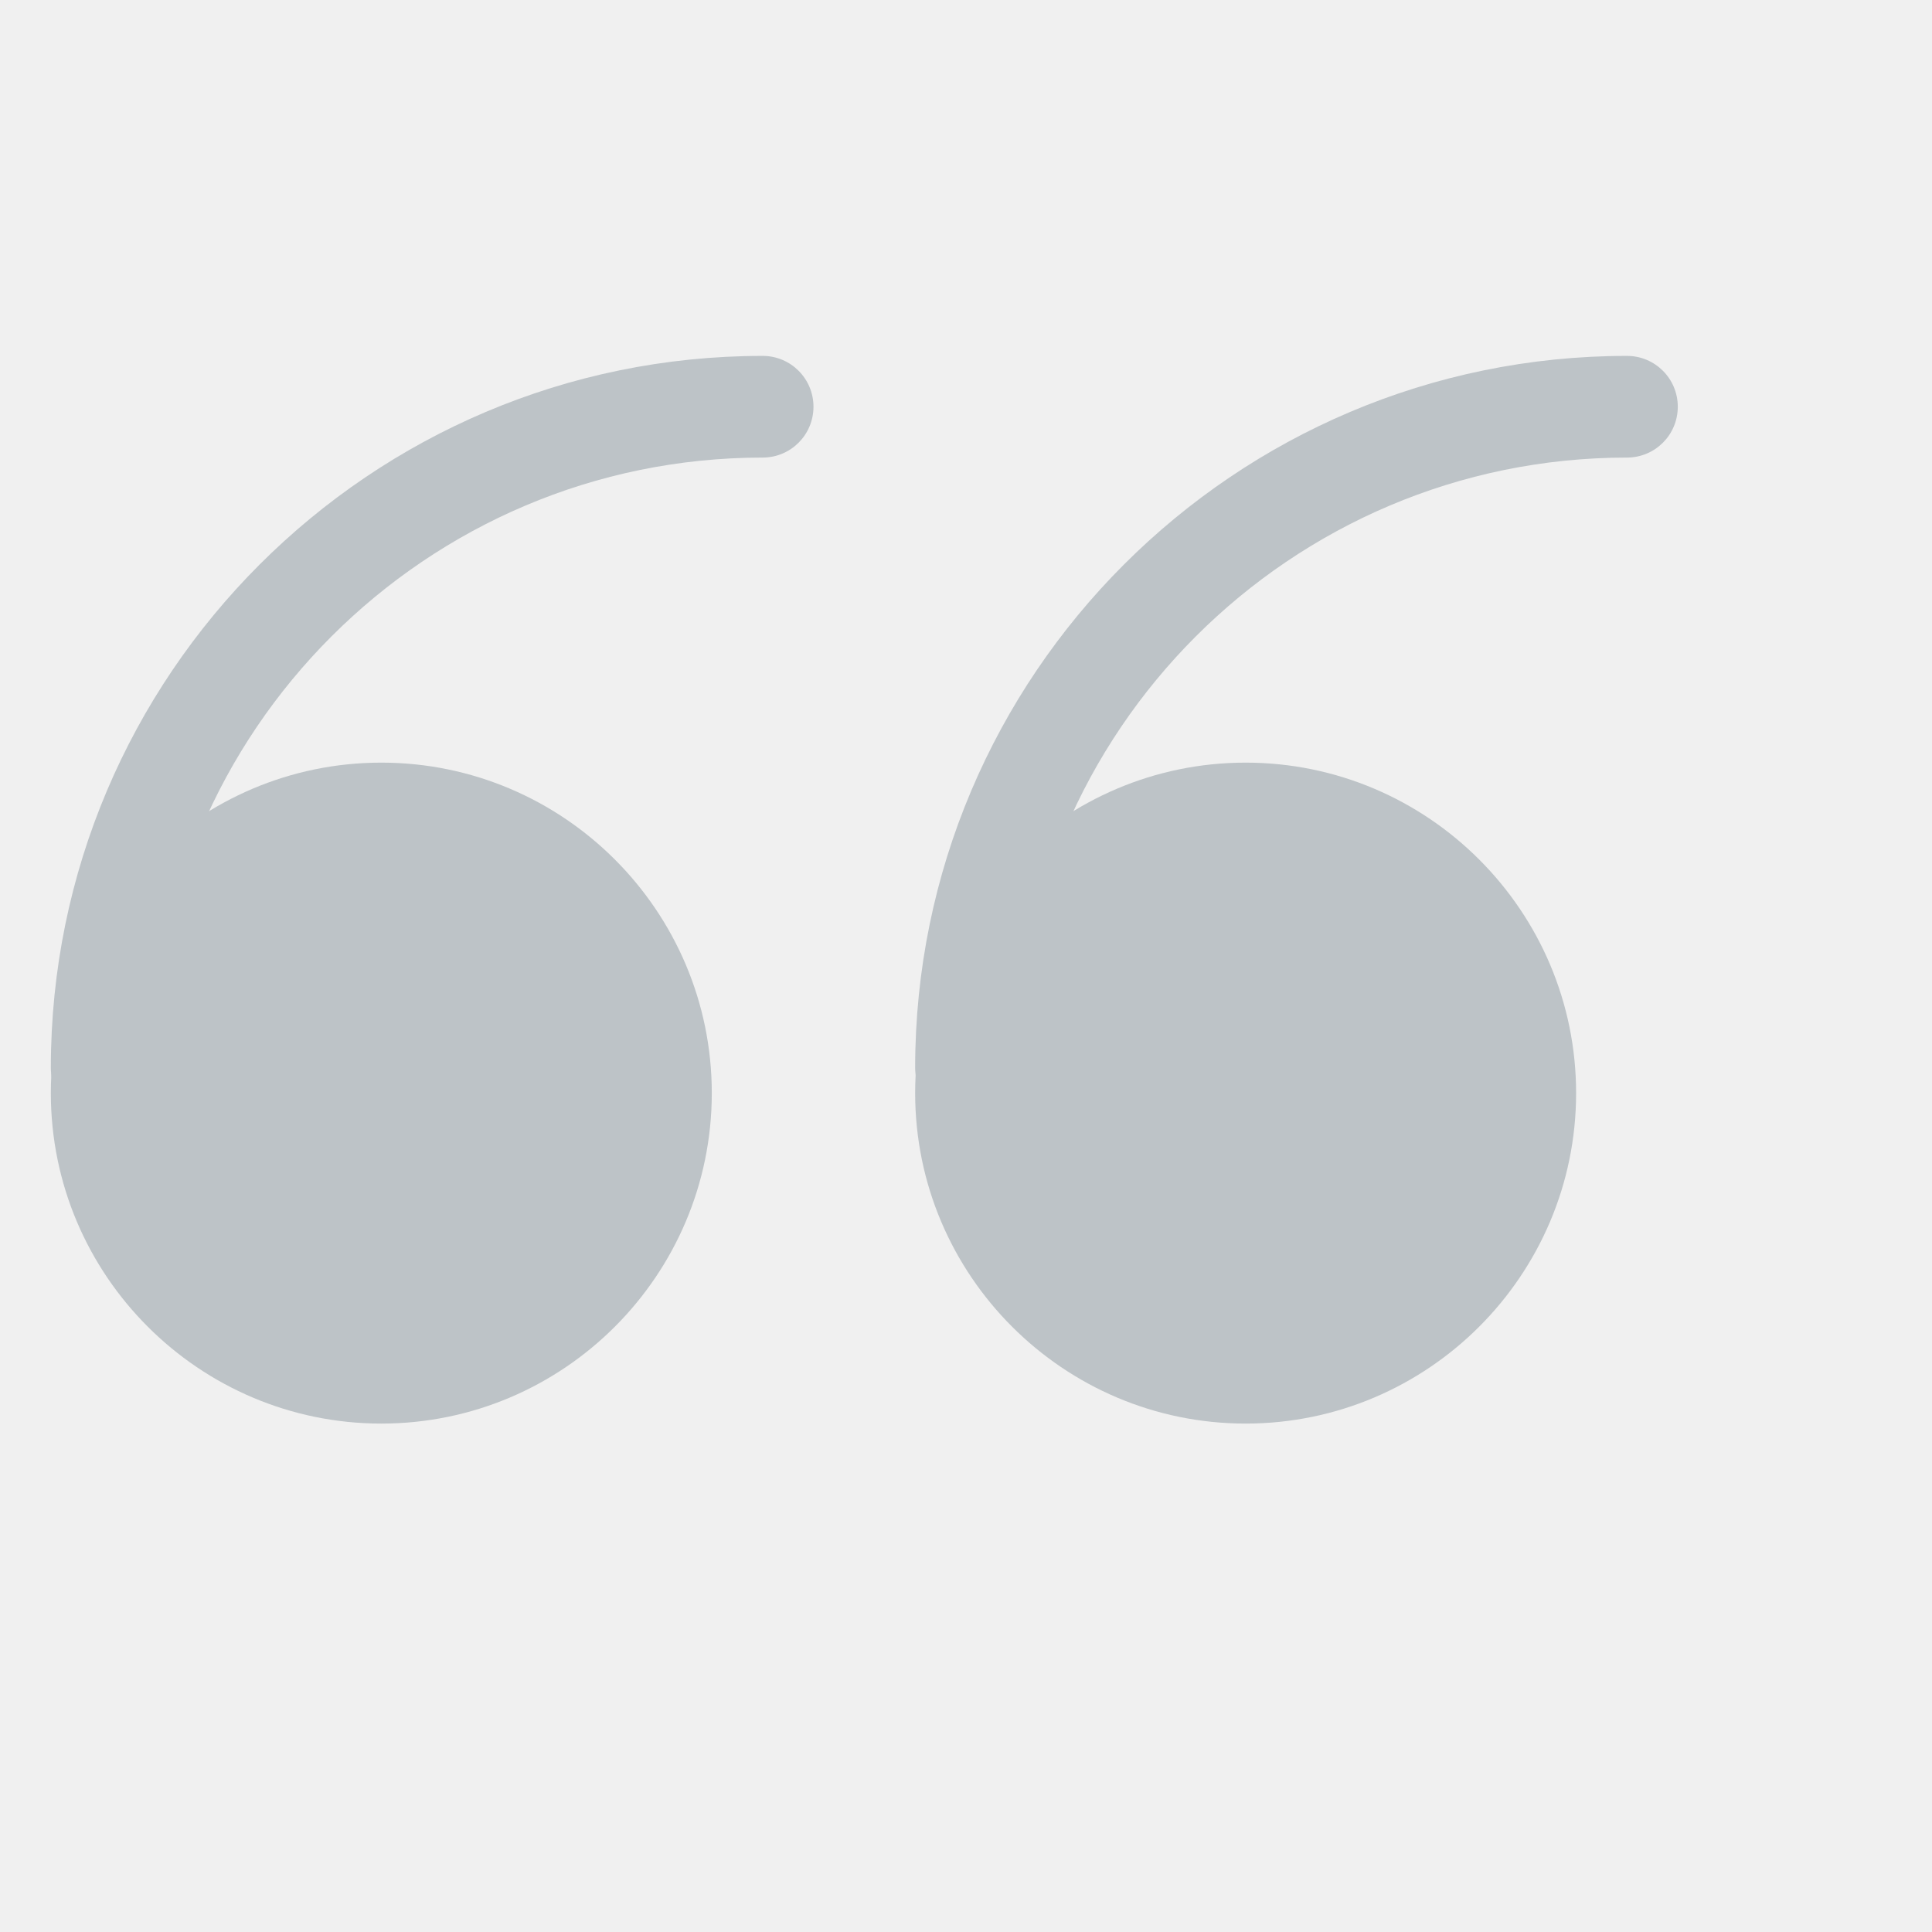
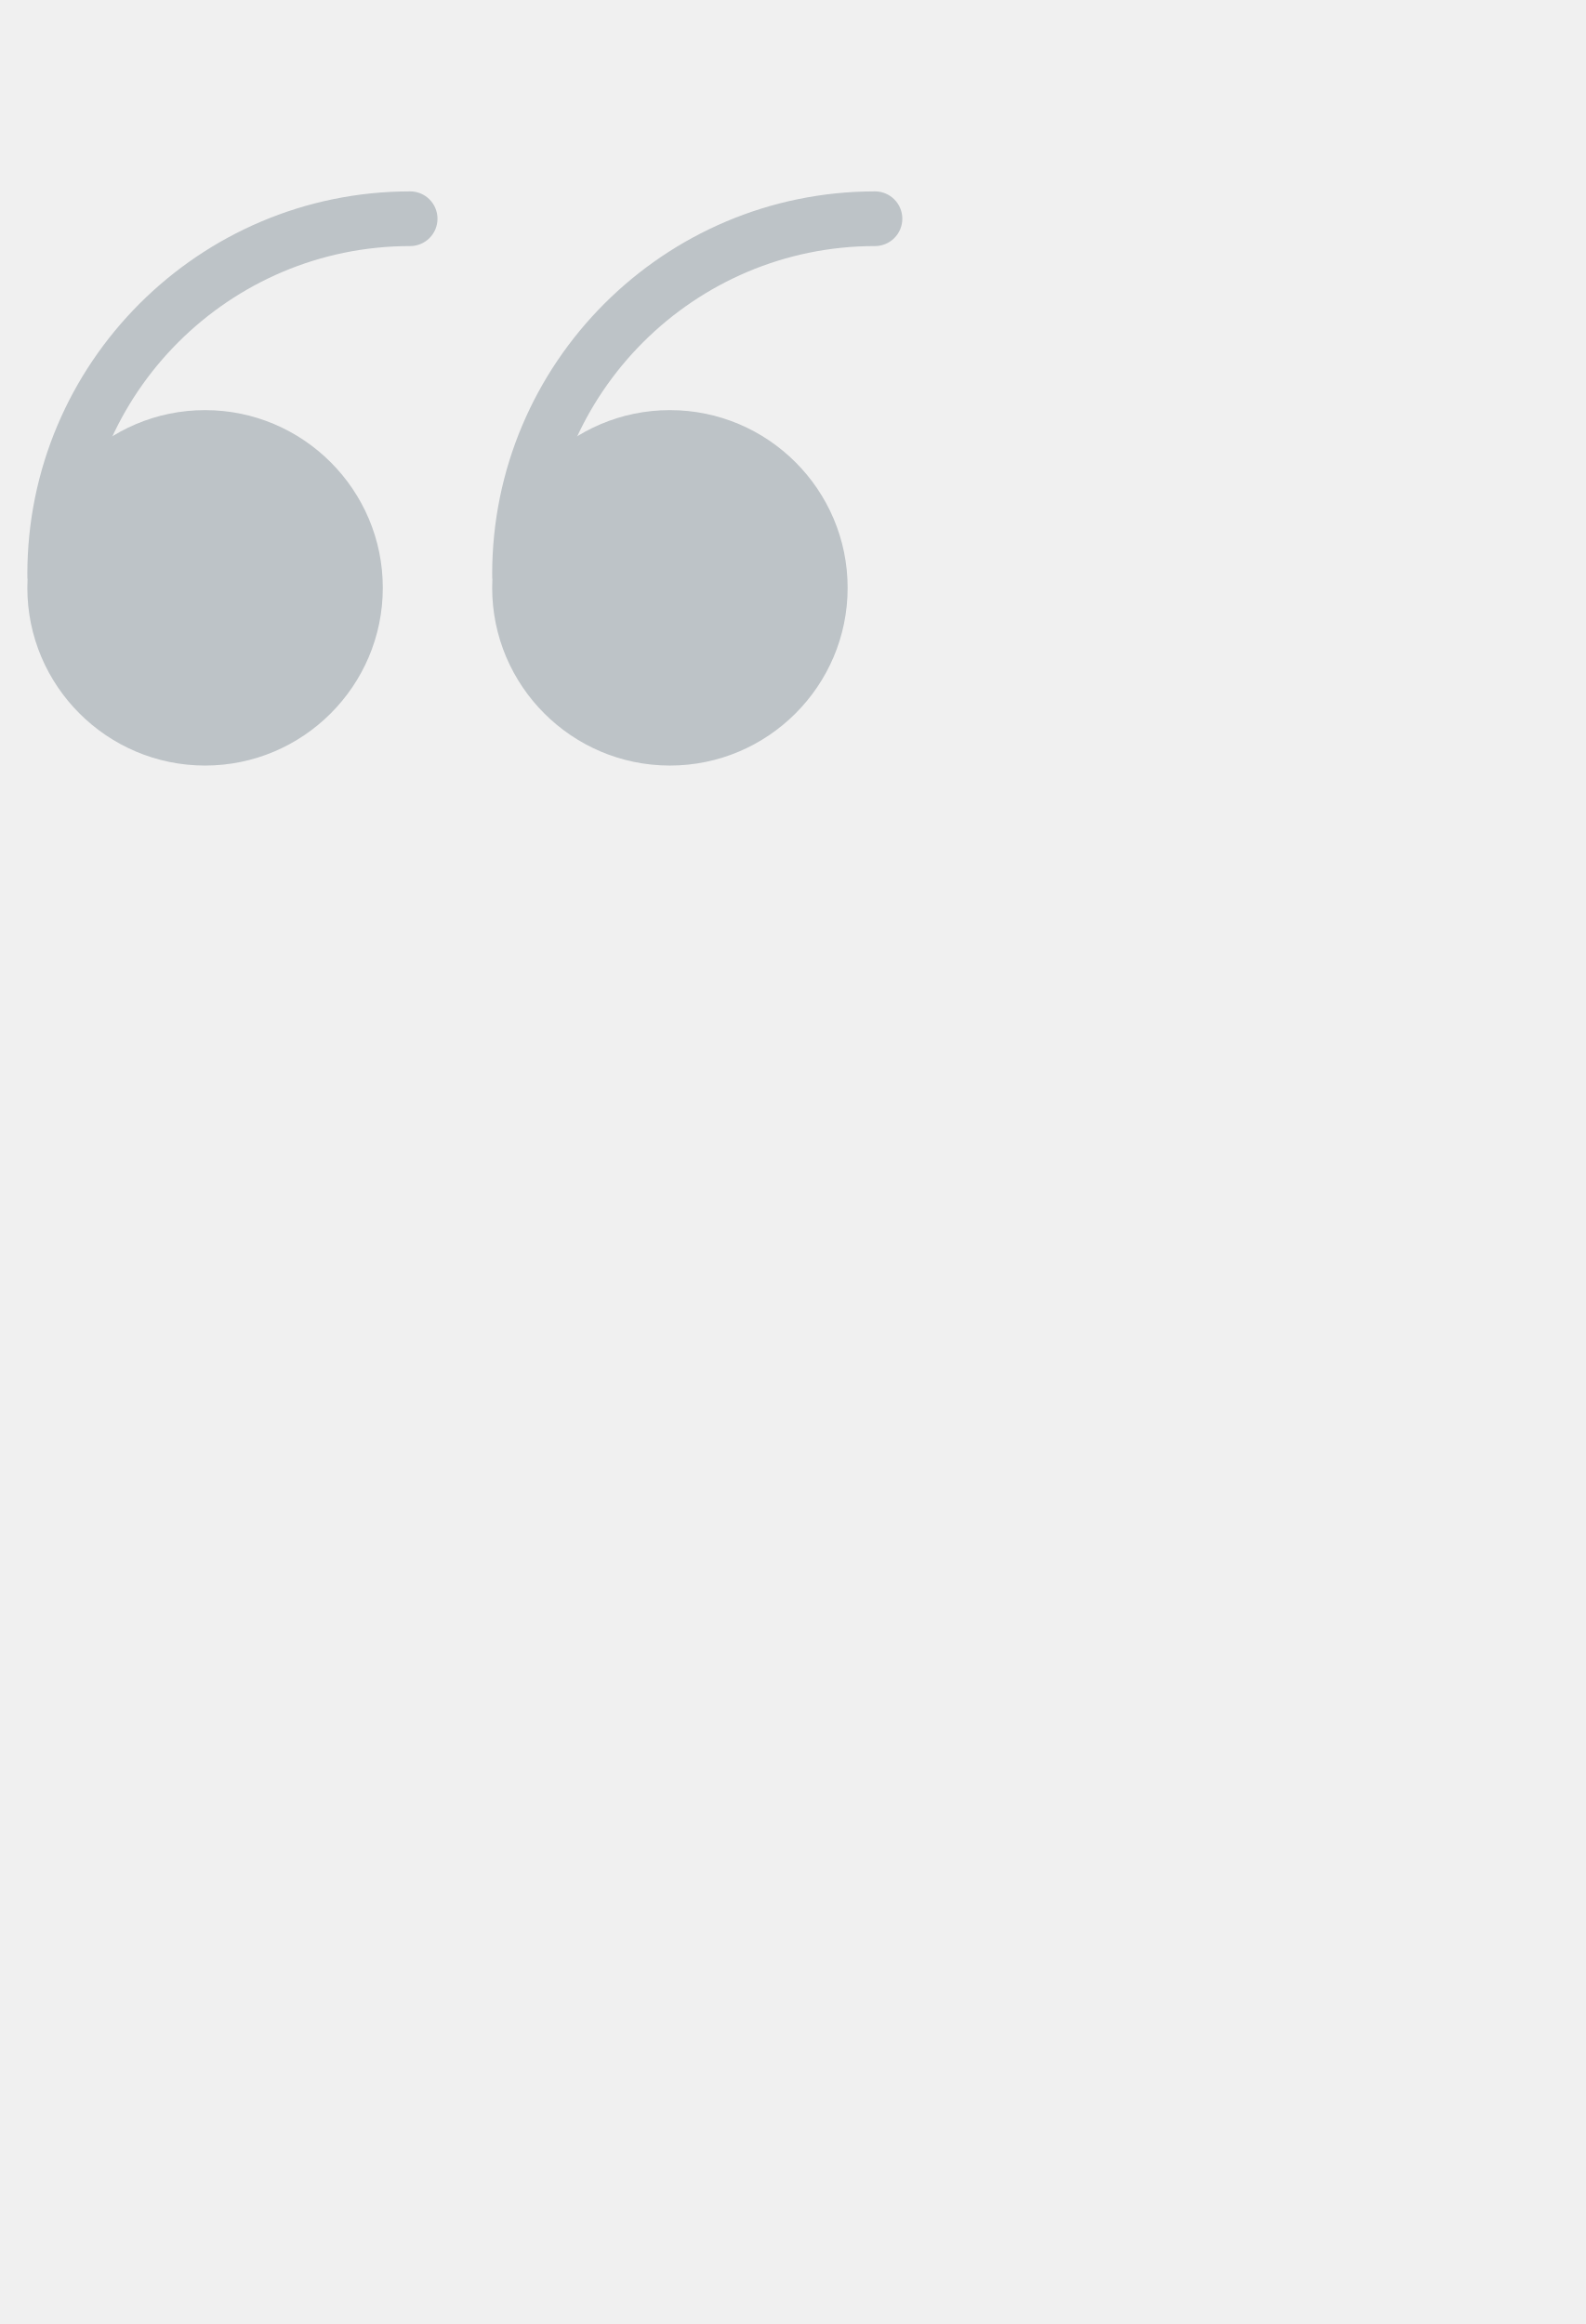
- <svg xmlns="http://www.w3.org/2000/svg" version="1.1" id="Capa_1" viewBox="11 10 38 38" style="enable-background:new 0 0 57 57;" xml:space="preserve">
+ <svg xmlns="http://www.w3.org/2000/svg" version="1.1" id="Capa_1" viewBox="11 10 58 85" style="enable-background:new 0 0 57 57;" xml:space="preserve">
  <rect style="fill: white" />
  <g>
    <circle style="fill:#BDC3C7;" cx="18.5" cy="31.5" r="5.5" />
    <path style="fill:#BDC3C7;" d="M18.5,38c-3.584,0-6.5-2.916-6.5-6.5s2.916-6.5,6.5-6.5s6.5,2.916,6.5,6.5S22.084,38,18.5,38z    M18.5,27c-2.481,0-4.5,2.019-4.5,4.5s2.019,4.5,4.5,4.5s4.5-2.019,4.5-4.5S20.981,27,18.5,27z" />
  </g>
  <g>
    <circle style="fill:#BDC3C7;" cx="35.5" cy="31.5" r="5.5" />
    <path style="fill:#BDC3C7;" d="M35.5,38c-3.584,0-6.5-2.916-6.5-6.5s2.916-6.5,6.5-6.5s6.5,2.916,6.5,6.5S39.084,38,35.5,38z    M35.5,27c-2.481,0-4.5,2.019-4.5,4.5s2.019,4.5,4.5,4.5s4.5-2.019,4.5-4.5S37.981,27,35.5,27z" />
  </g>
  <path style="fill:#BDC3C7;" d="M13,32c-0.553,0-1-0.447-1-1c0-7.72,6.28-14,14-14c0.553,0,1,0.447,1,1s-0.447,1-1,1  c-6.617,0-12,5.383-12,12C14,31.553,13.553,32,13,32z" />
  <path style="fill:#BDC3C7;" d="M30,32c-0.553,0-1-0.447-1-1c0-7.72,6.28-14,14-14c0.553,0,1,0.447,1,1s-0.447,1-1,1  c-6.617,0-12,5.383-12,12C31,31.553,30.553,32,30,32z" />
  <g>
</g>
  <g>
</g>
  <g>
</g>
  <g>
</g>
  <g>
</g>
  <g>
</g>
  <g>
</g>
  <g>
</g>
  <g>
</g>
  <g>
</g>
  <g>
</g>
  <g>
</g>
  <g>
</g>
  <g>
</g>
  <g>
</g>
</svg>
